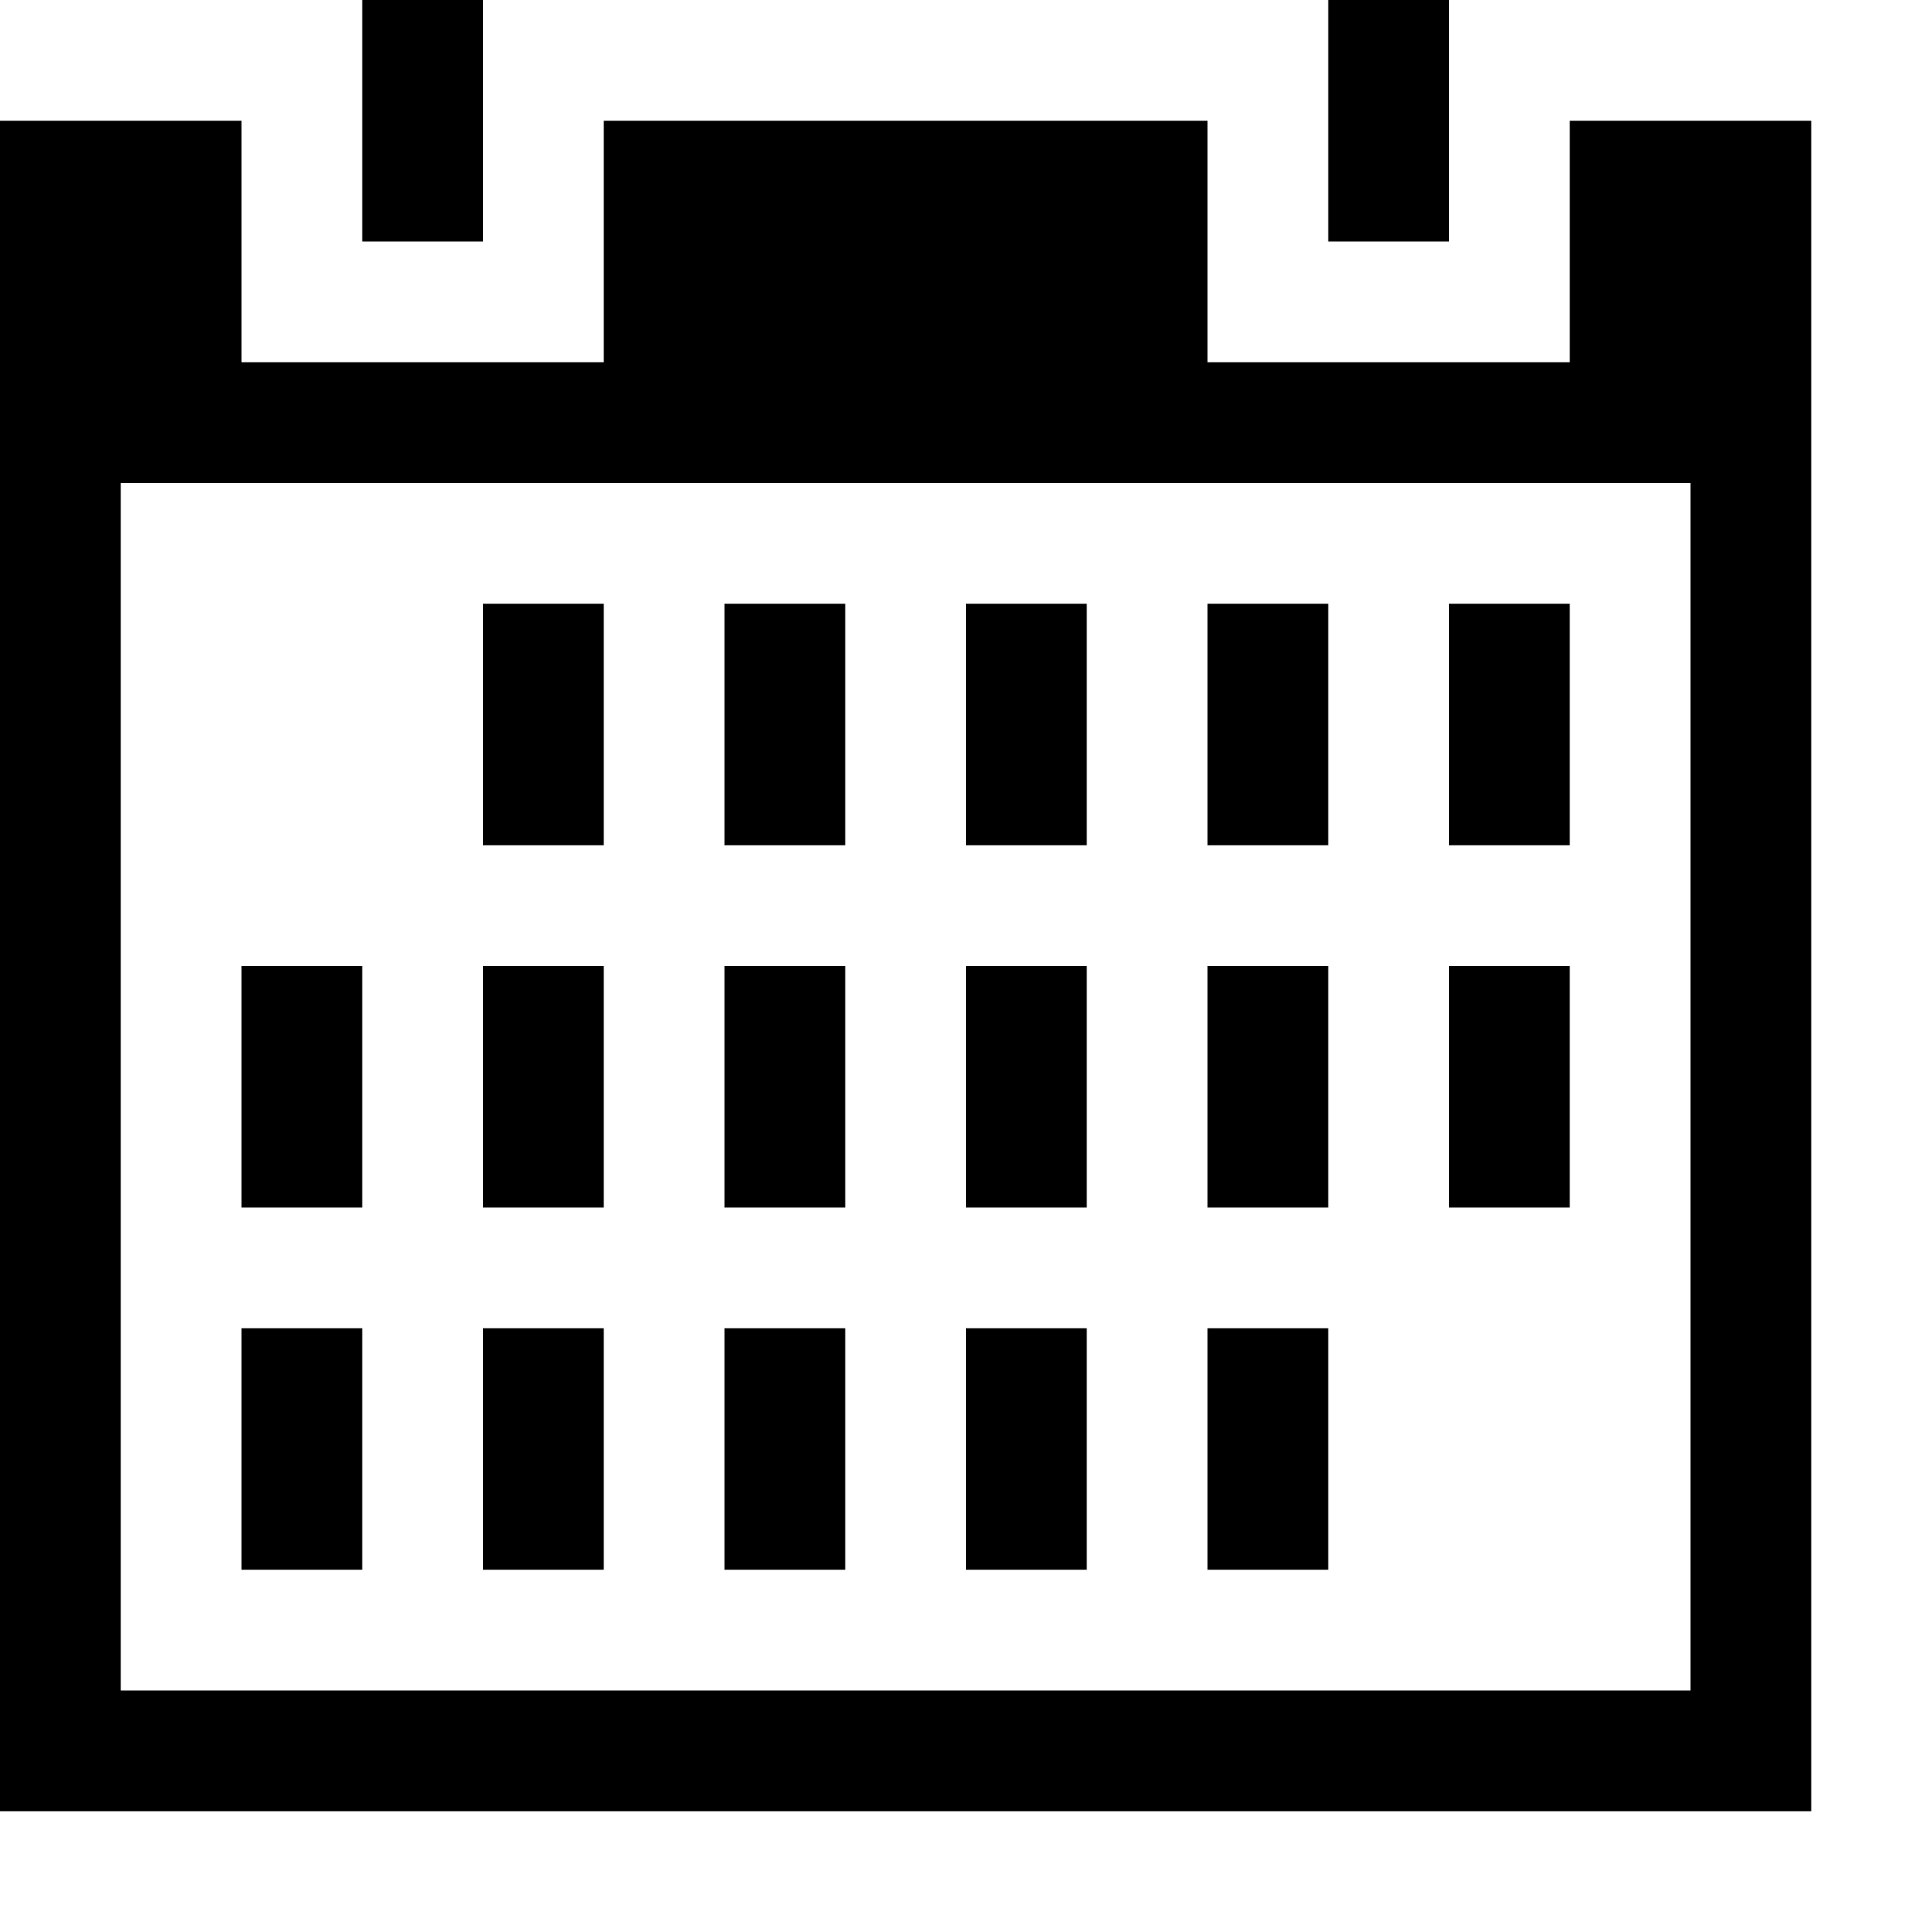
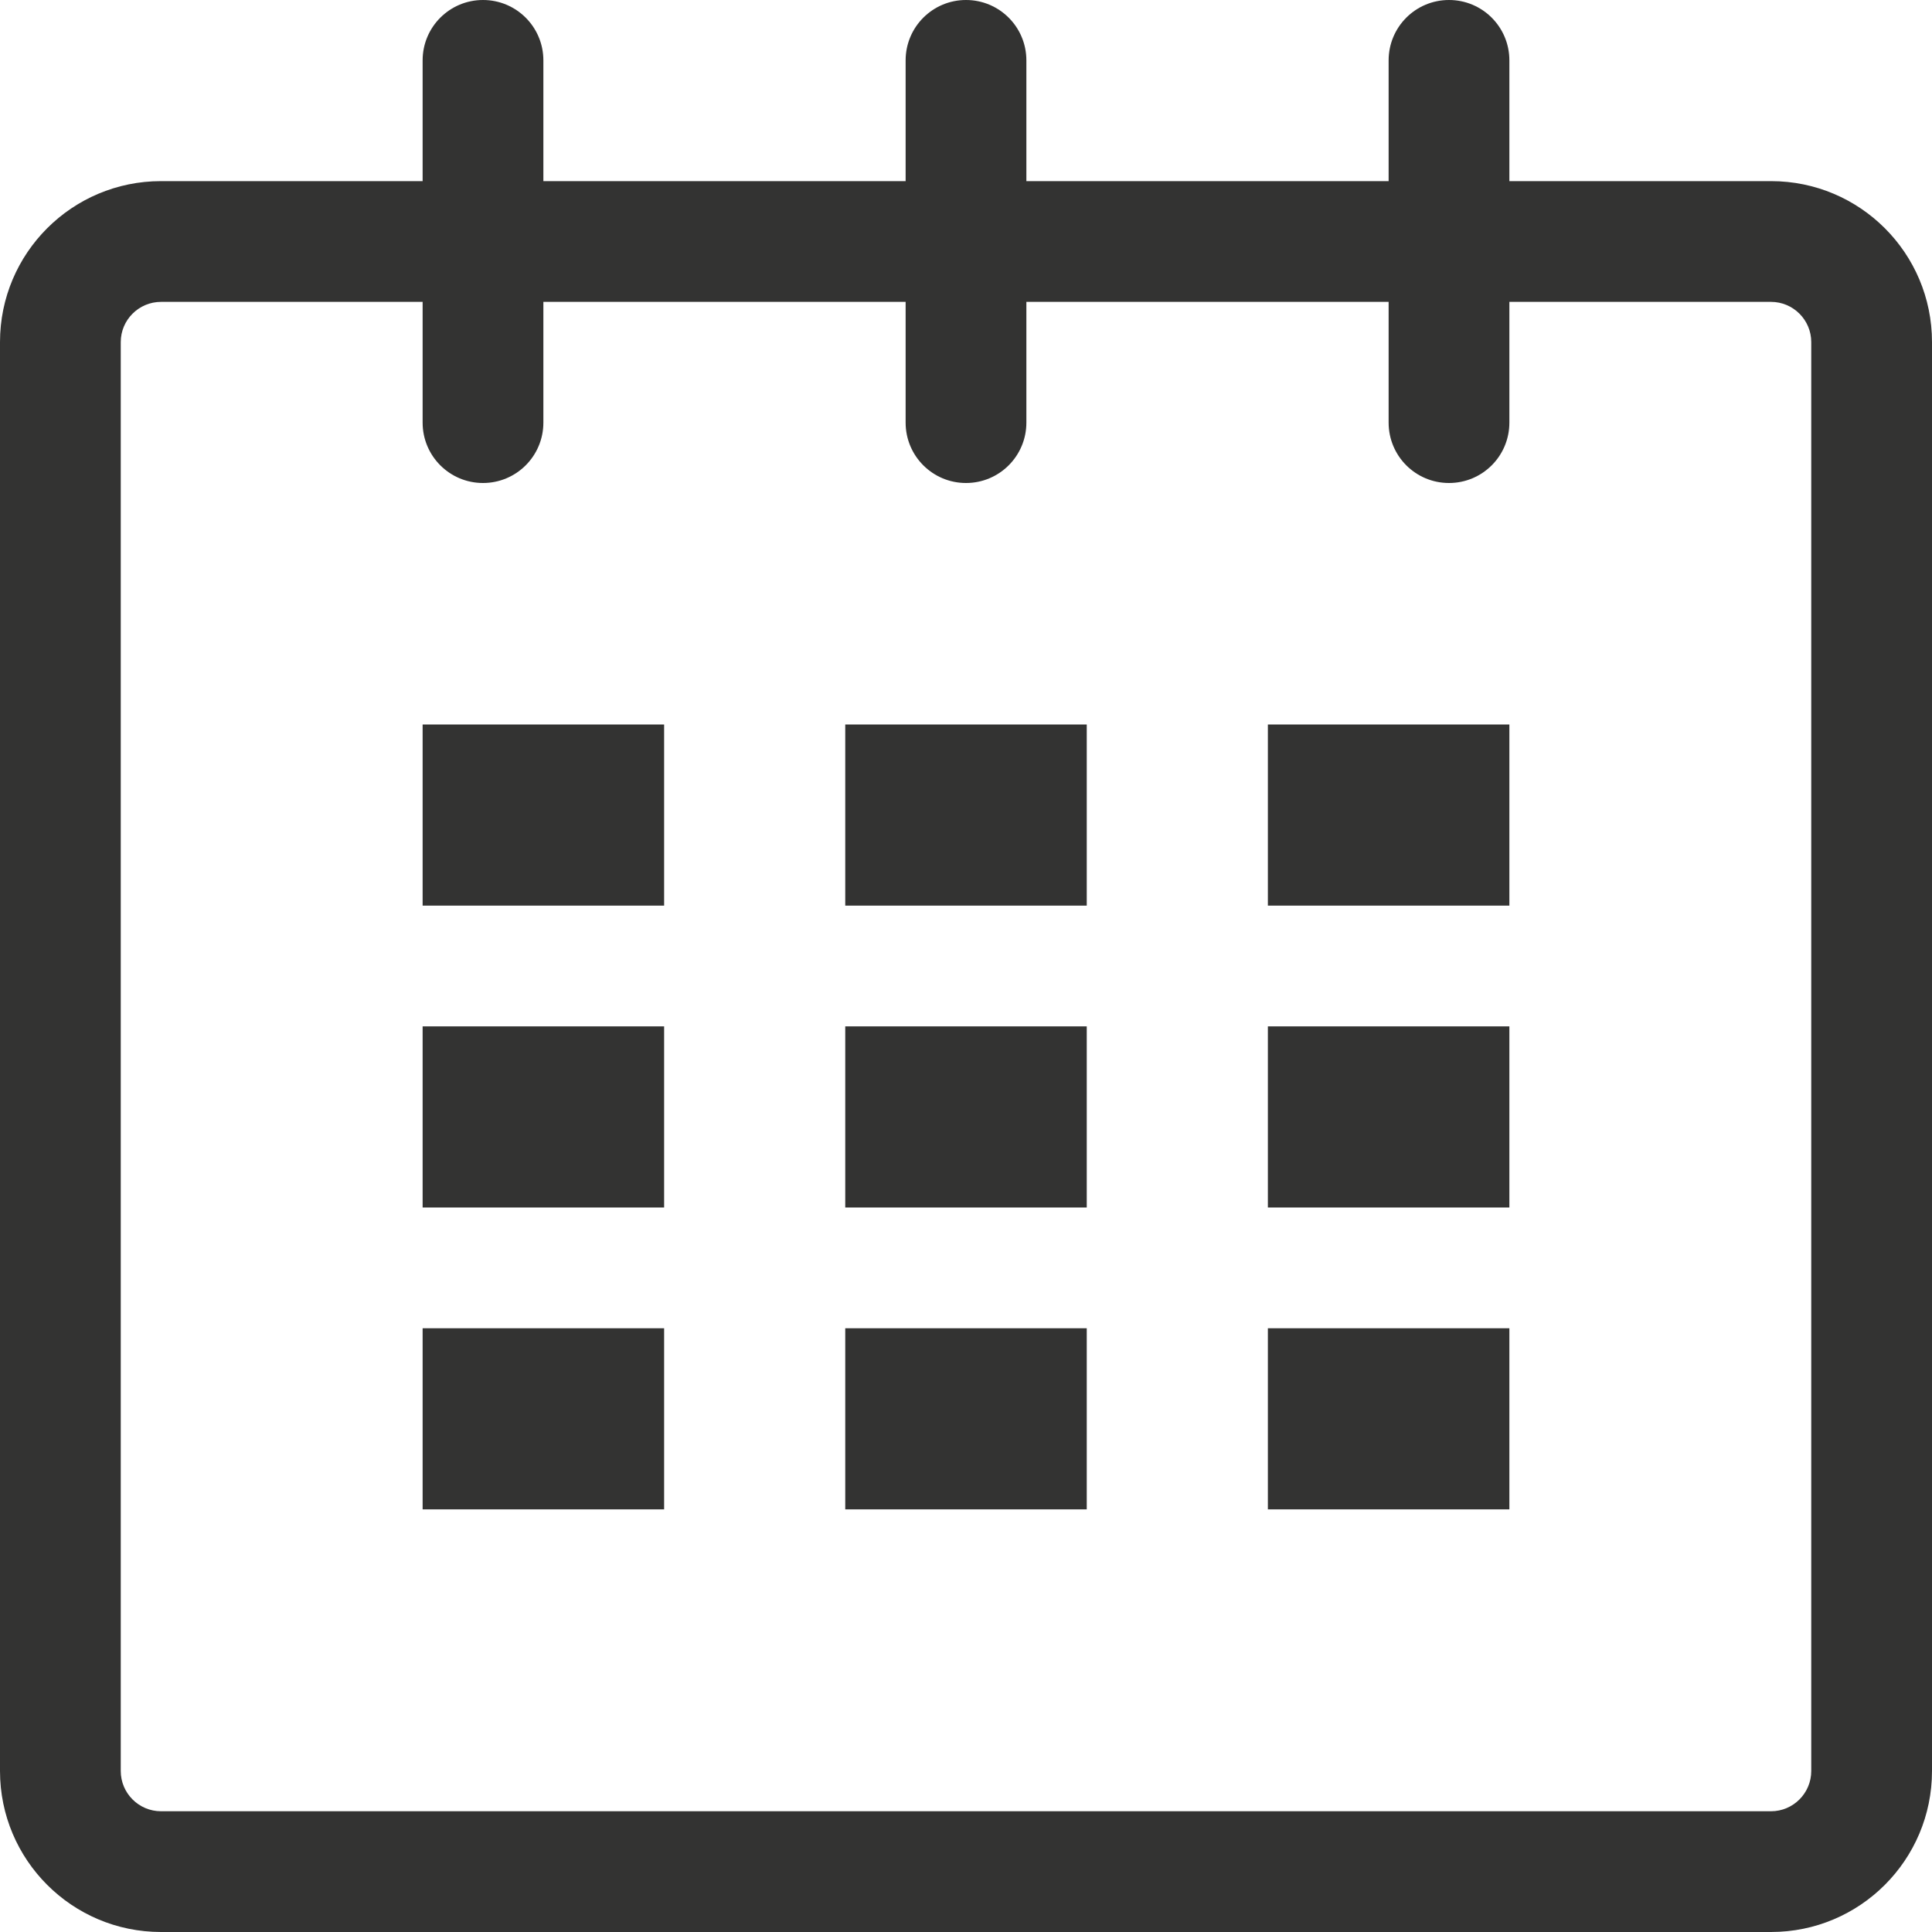
- <svg xmlns="http://www.w3.org/2000/svg" height="1024" width="1024">
-   <path d="M704 512h-64v128h64V512zM576 512h-64v128h64V512zM704 320h-64v128h64V320zM832 512h-64v128h64V512zM576 704h-64v128h64V704zM768 0h-64v128h64V0zM256 0h-64v128h64V0zM832 320h-64v128h64V320zM576 320h-64v128h64V320zM320 704h-64v128h64V704zM192 512h-64v128h64V512zM320 512h-64v128h64V512zM832 64v128H640V64H320v128H128V64H0v896h960V64H832zM896 896H64V256h832V896zM192 704h-64v128h64V704zM448 320h-64v128h64V320zM448 704h-64v128h64V704zM320 320h-64v128h64V320zM448 512h-64v128h64V512zM704 704h-64v128h64V704z" />
+ <svg xmlns="http://www.w3.org/2000/svg" enable-background="new 0 0 32 32" height="32px" id="Layer_1" version="1.1" viewBox="0 0 32 32" width="32px" xml:space="preserve">
+   <g id="calendar_1_">
+     <path d="M29.334,3H25V1c0-0.553-0.447-1-1-1s-1,0.447-1,1v2h-6V1c0-0.553-0.448-1-1-1s-1,0.447-1,1v2H9V1   c0-0.553-0.448-1-1-1S7,0.447,7,1v2H2.667C1.194,3,0,4.193,0,5.666v23.667C0,30.806,1.194,32,2.667,32h26.667   C30.807,32,32,30.806,32,29.333V5.666C32,4.193,30.807,3,29.334,3z M30,29.333C30,29.701,29.701,30,29.334,30H2.667   C2.299,30,2,29.701,2,29.333V5.666C2,5.299,2.299,5,2.667,5H7v2c0,0.553,0.448,1,1,1s1-0.447,1-1V5h6v2c0,0.553,0.448,1,1,1   s1-0.447,1-1V5h6v2c0,0.553,0.447,1,1,1s1-0.447,1-1V5h4.334C29.701,5,30,5.299,30,5.666V29.333z" fill="#333332" />
+     <rect fill="#333332" height="3" width="4" x="7" y="12" />
+     <rect fill="#333332" height="3" width="4" x="7" y="17" />
+     <rect fill="#333332" height="3" width="4" x="7" y="22" />
+     <rect fill="#333332" height="3" width="4" x="14" y="22" />
+     <rect fill="#333332" height="3" width="4" x="14" y="17" />
+     <rect fill="#333332" height="3" width="4" x="14" y="12" />
+     <rect fill="#333332" height="3" width="4" x="21" y="22" />
+     <rect fill="#333332" height="3" width="4" x="21" y="17" />
+     <rect fill="#333332" height="3" width="4" x="21" y="12" />
+   </g>
</svg>
